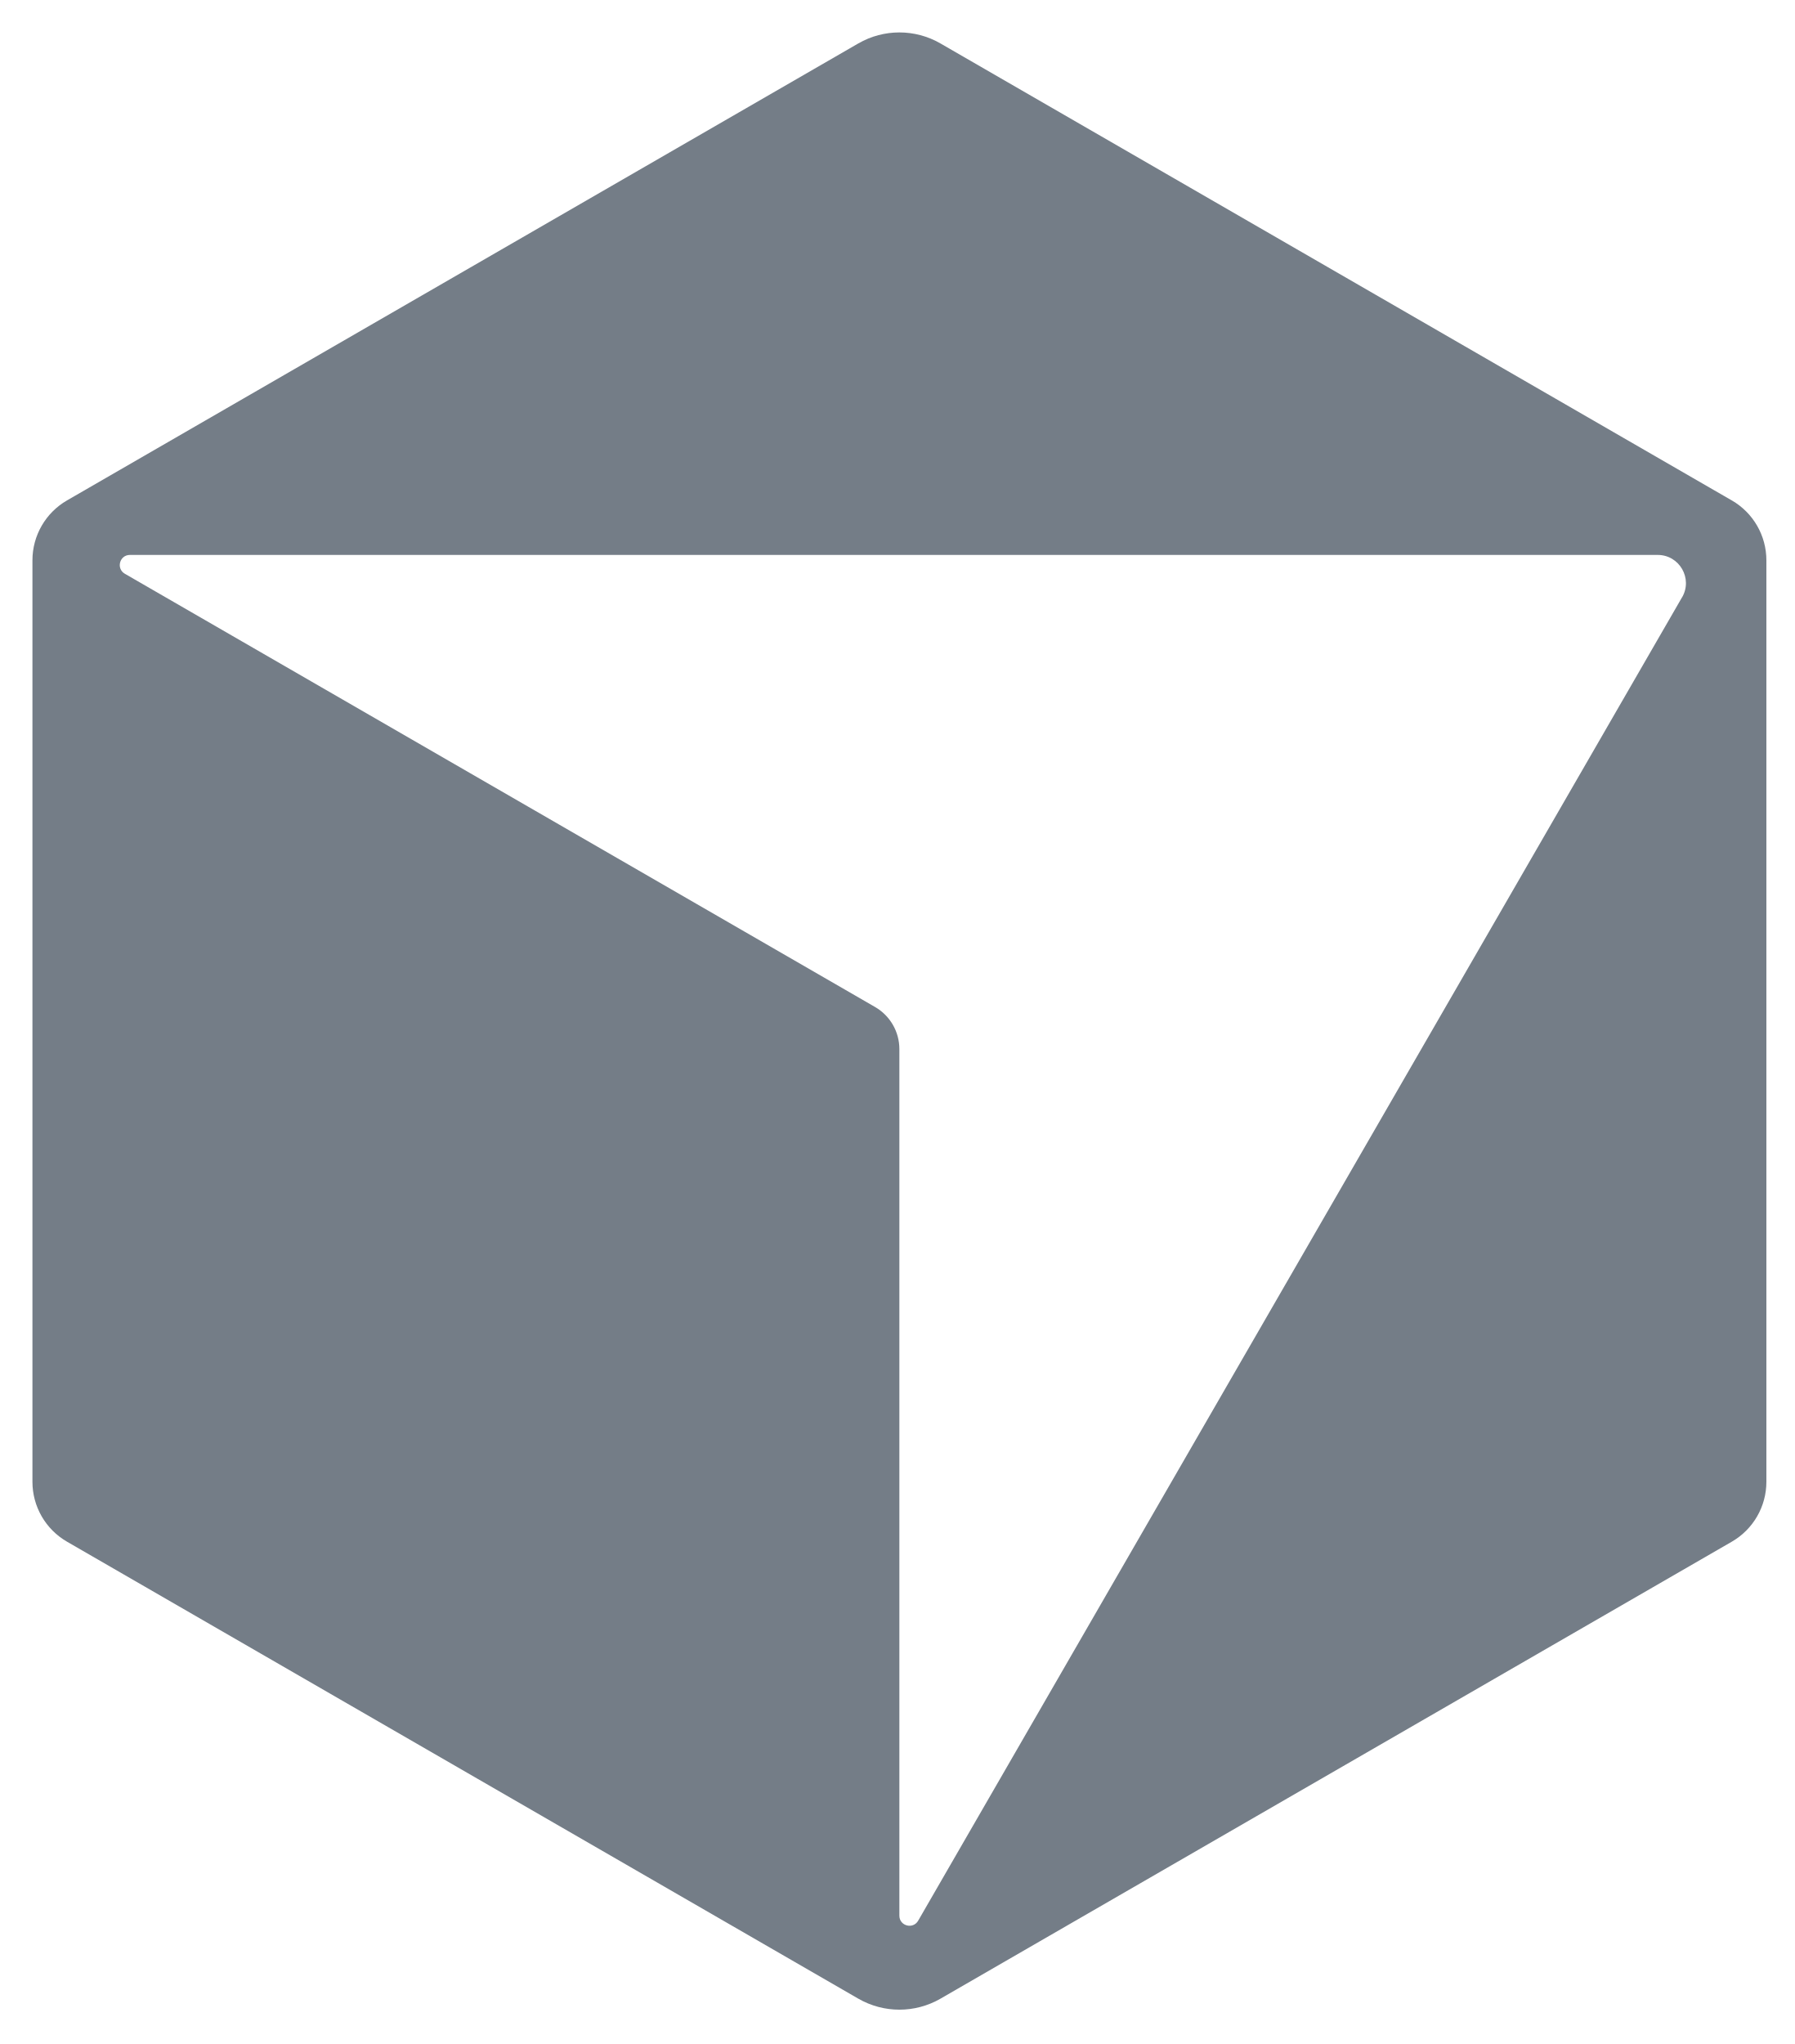
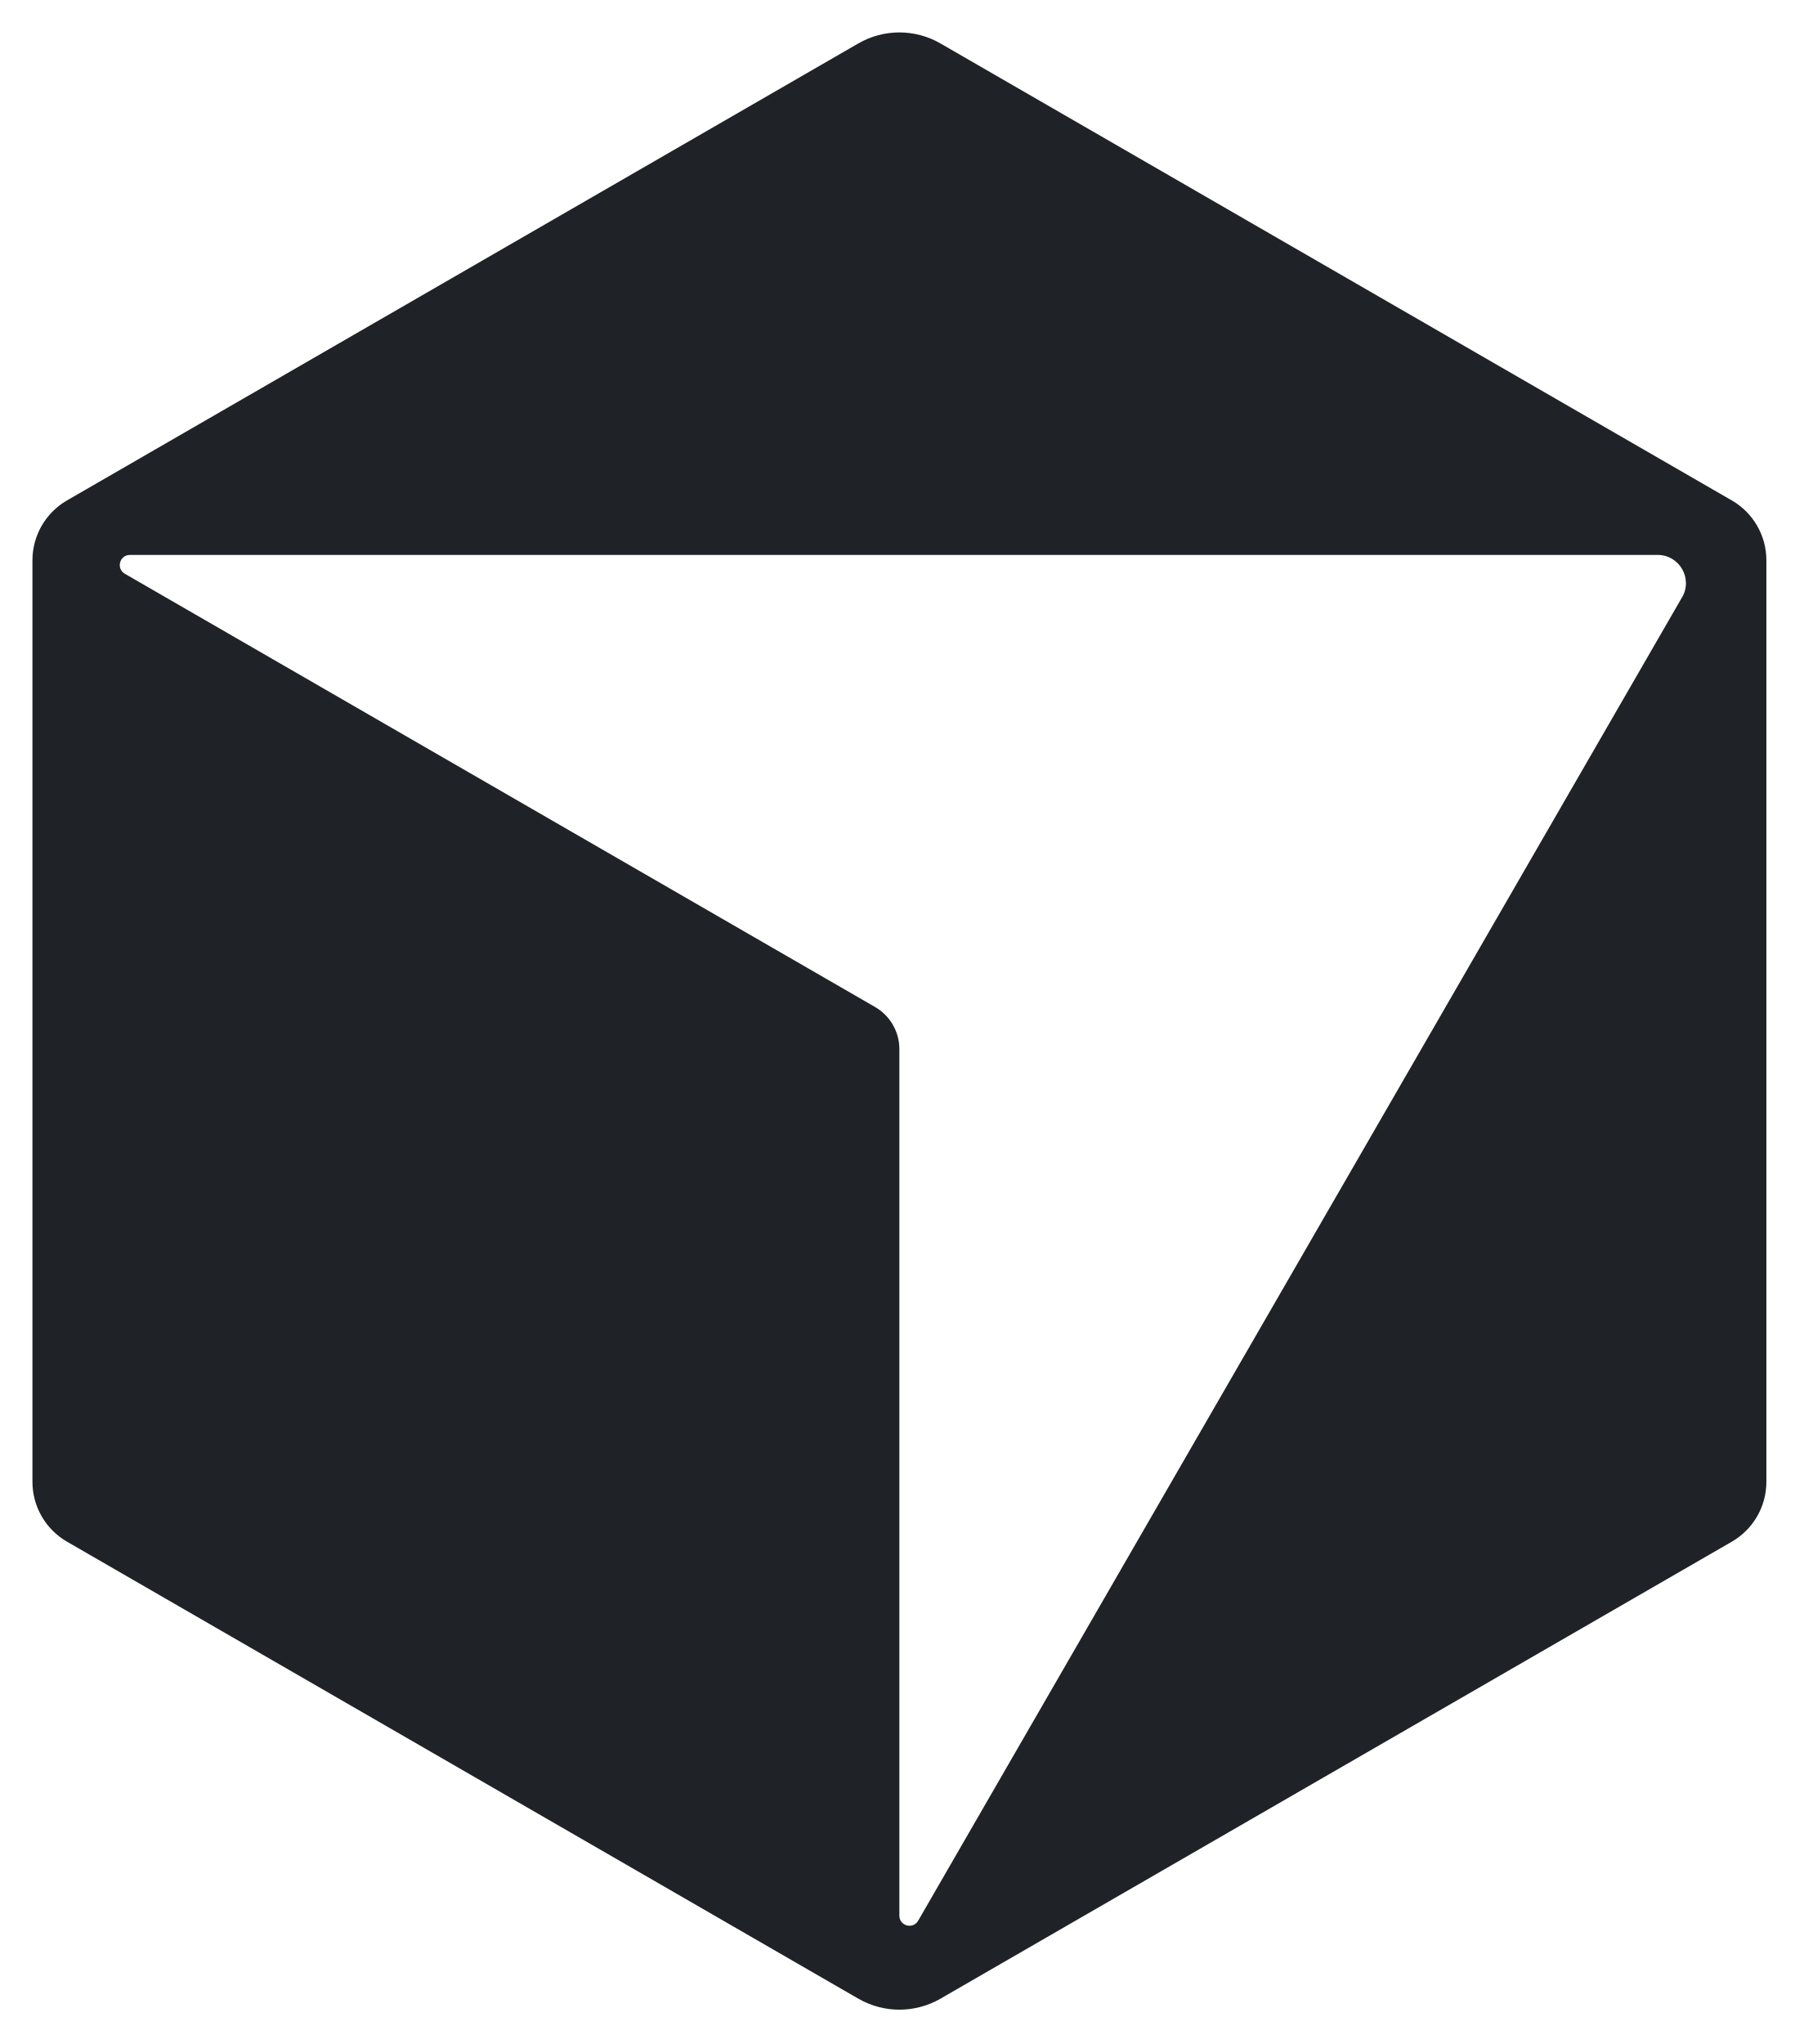
- <svg xmlns="http://www.w3.org/2000/svg" viewBox="90 67 332 378" fill="#747d87">
+ <svg xmlns="http://www.w3.org/2000/svg" viewBox="90 67 332 378">
+   <style>path{fill:#1f2328}@media(prefers-color-scheme:dark){path{fill:#f0f6fc}}</style>
  <path d="m410.344 159.545-146.38-84.511c-4.7-2.715-10.5-2.715-15.2 0l-146.373 84.511c-3.951 2.282-6.391 6.501-6.391 11.071v170.418c0 4.569 2.439 8.789 6.391 11.07l146.379 84.512c4.701 2.714 10.501 2.714 15.201 0l146.38-84.512c3.951-2.281 6.391-6.501 6.391-11.07v-170.418c0-4.57-2.44-8.789-6.391-11.071zm-9.195 17.902-141.308 244.751c-.955 1.65-3.477.976-3.477-.934v-160.261c0-3.203-1.711-6.164-4.487-7.772l-138.786-80.127c-1.65-.956-.976-3.478.934-3.478h282.616c4.013 0 6.522 4.35 4.515 7.828h-.007z" />
</svg>
